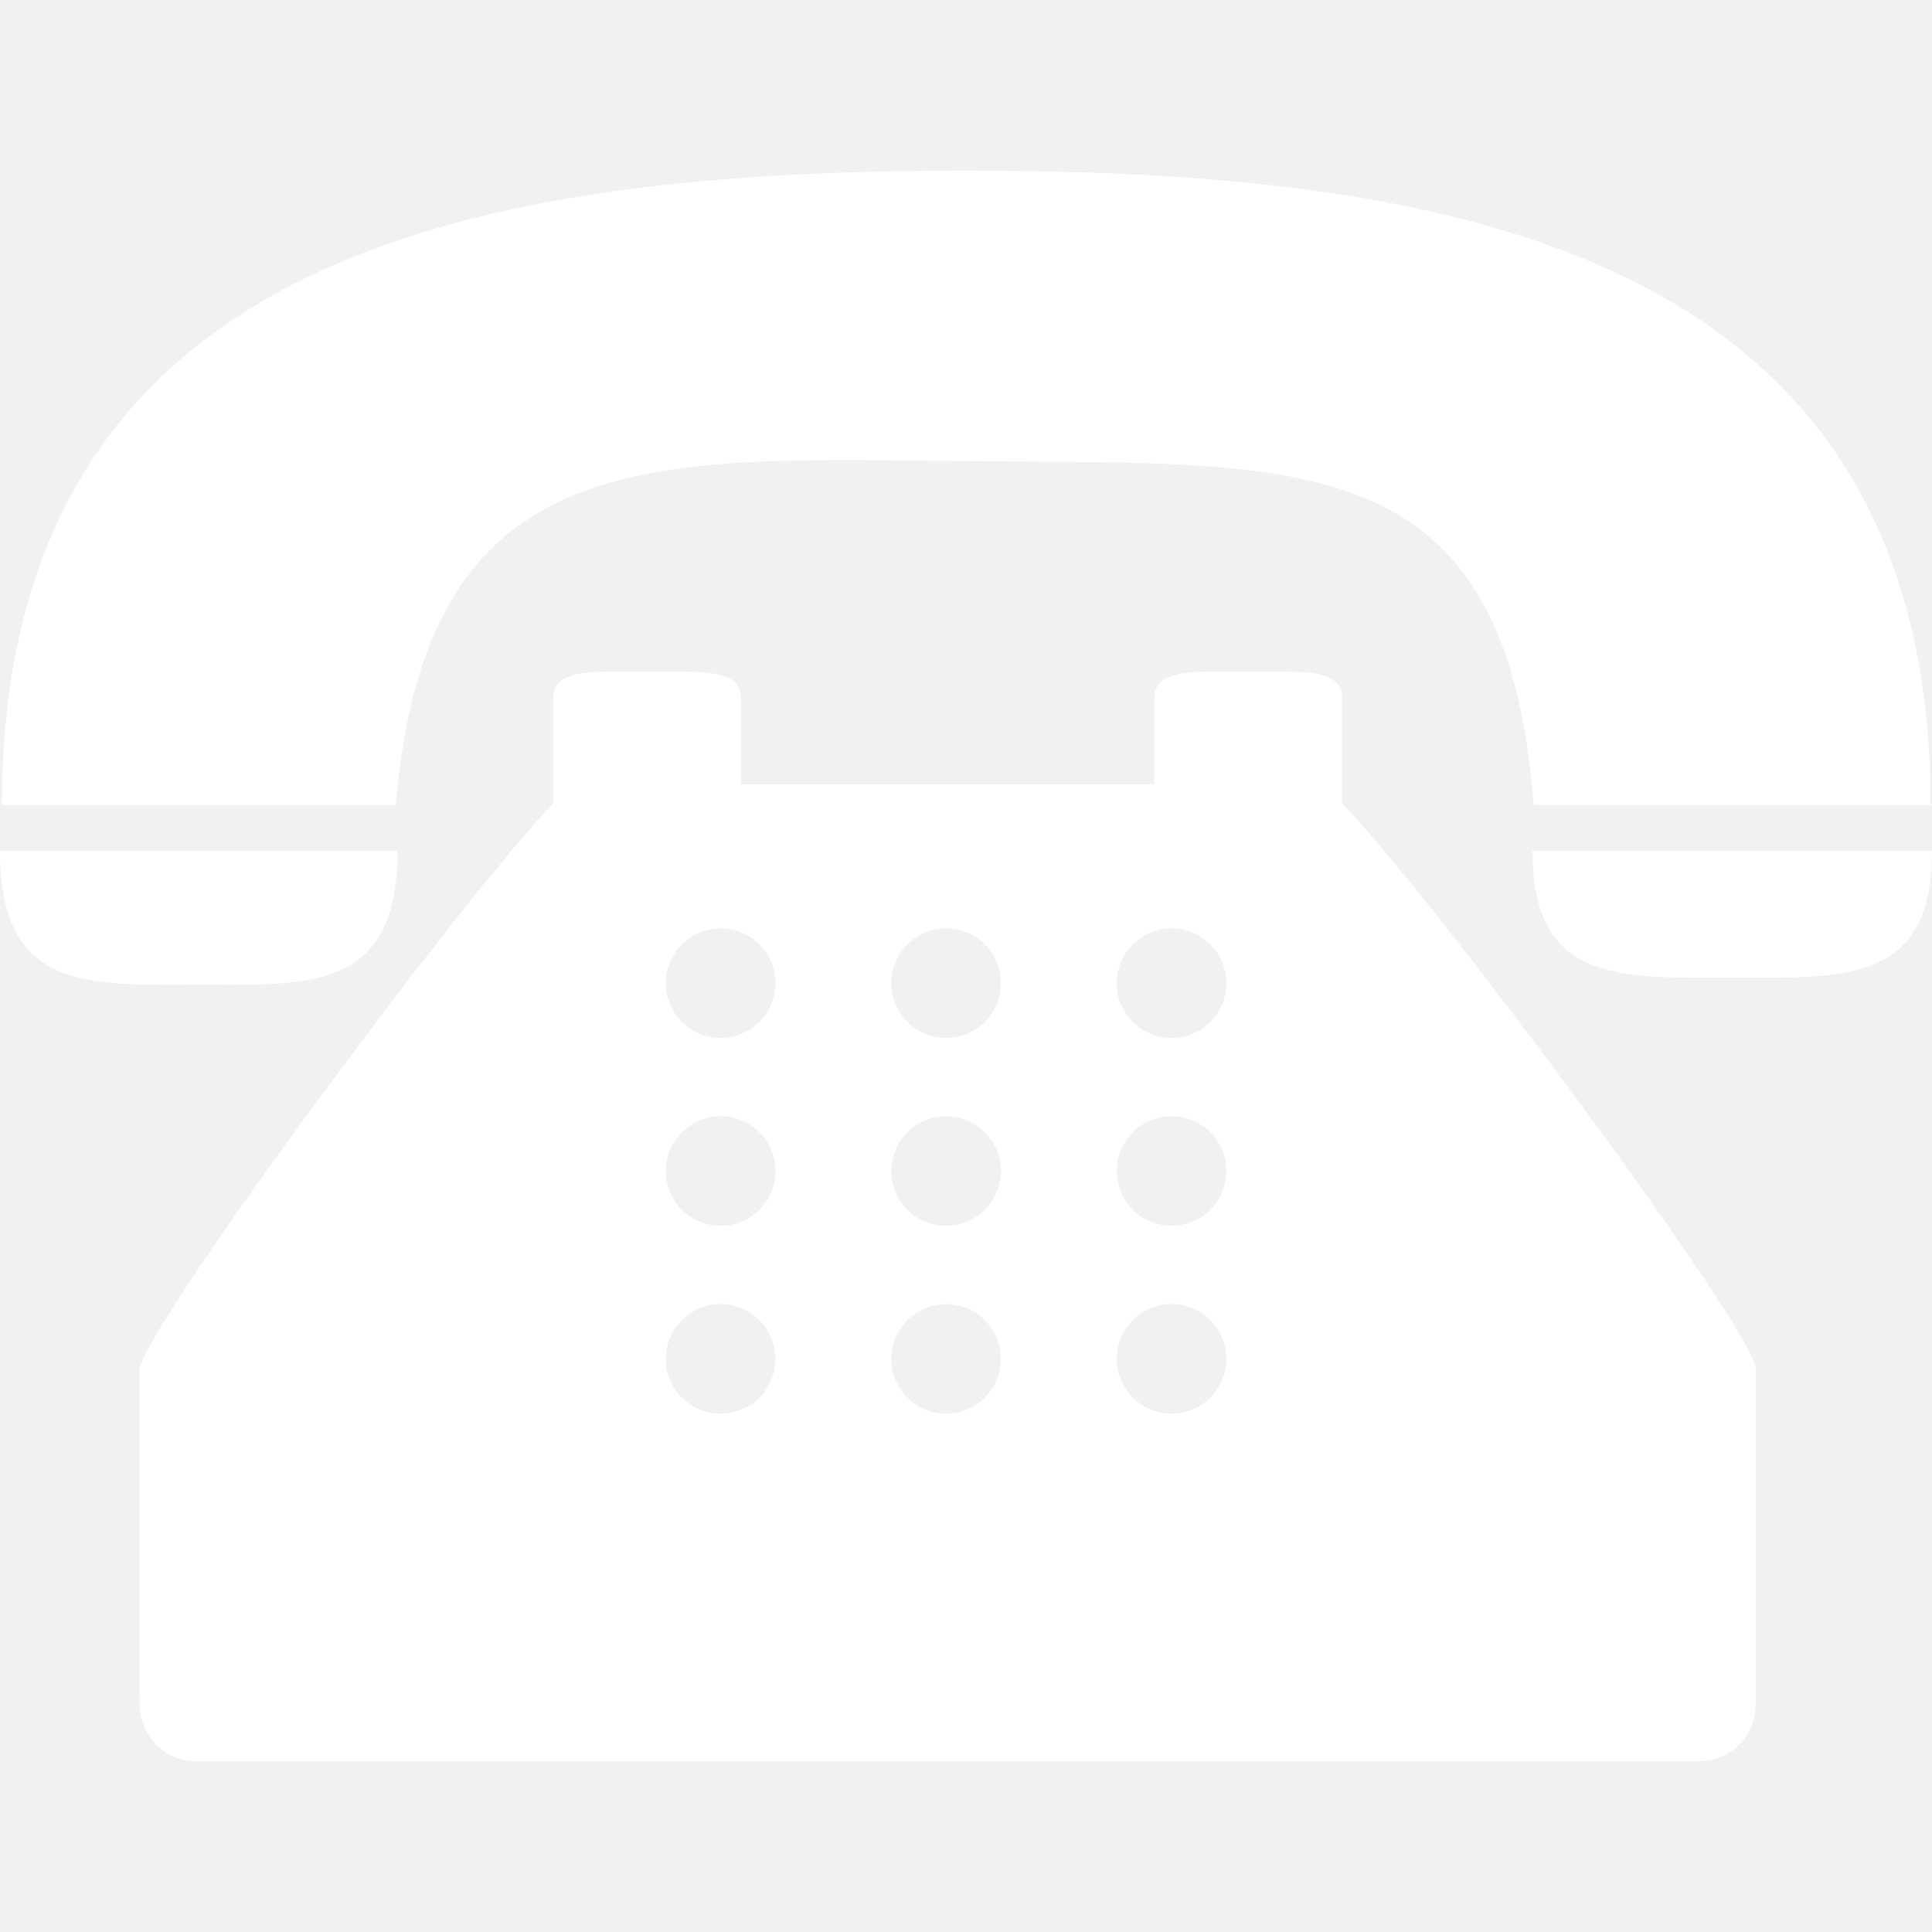
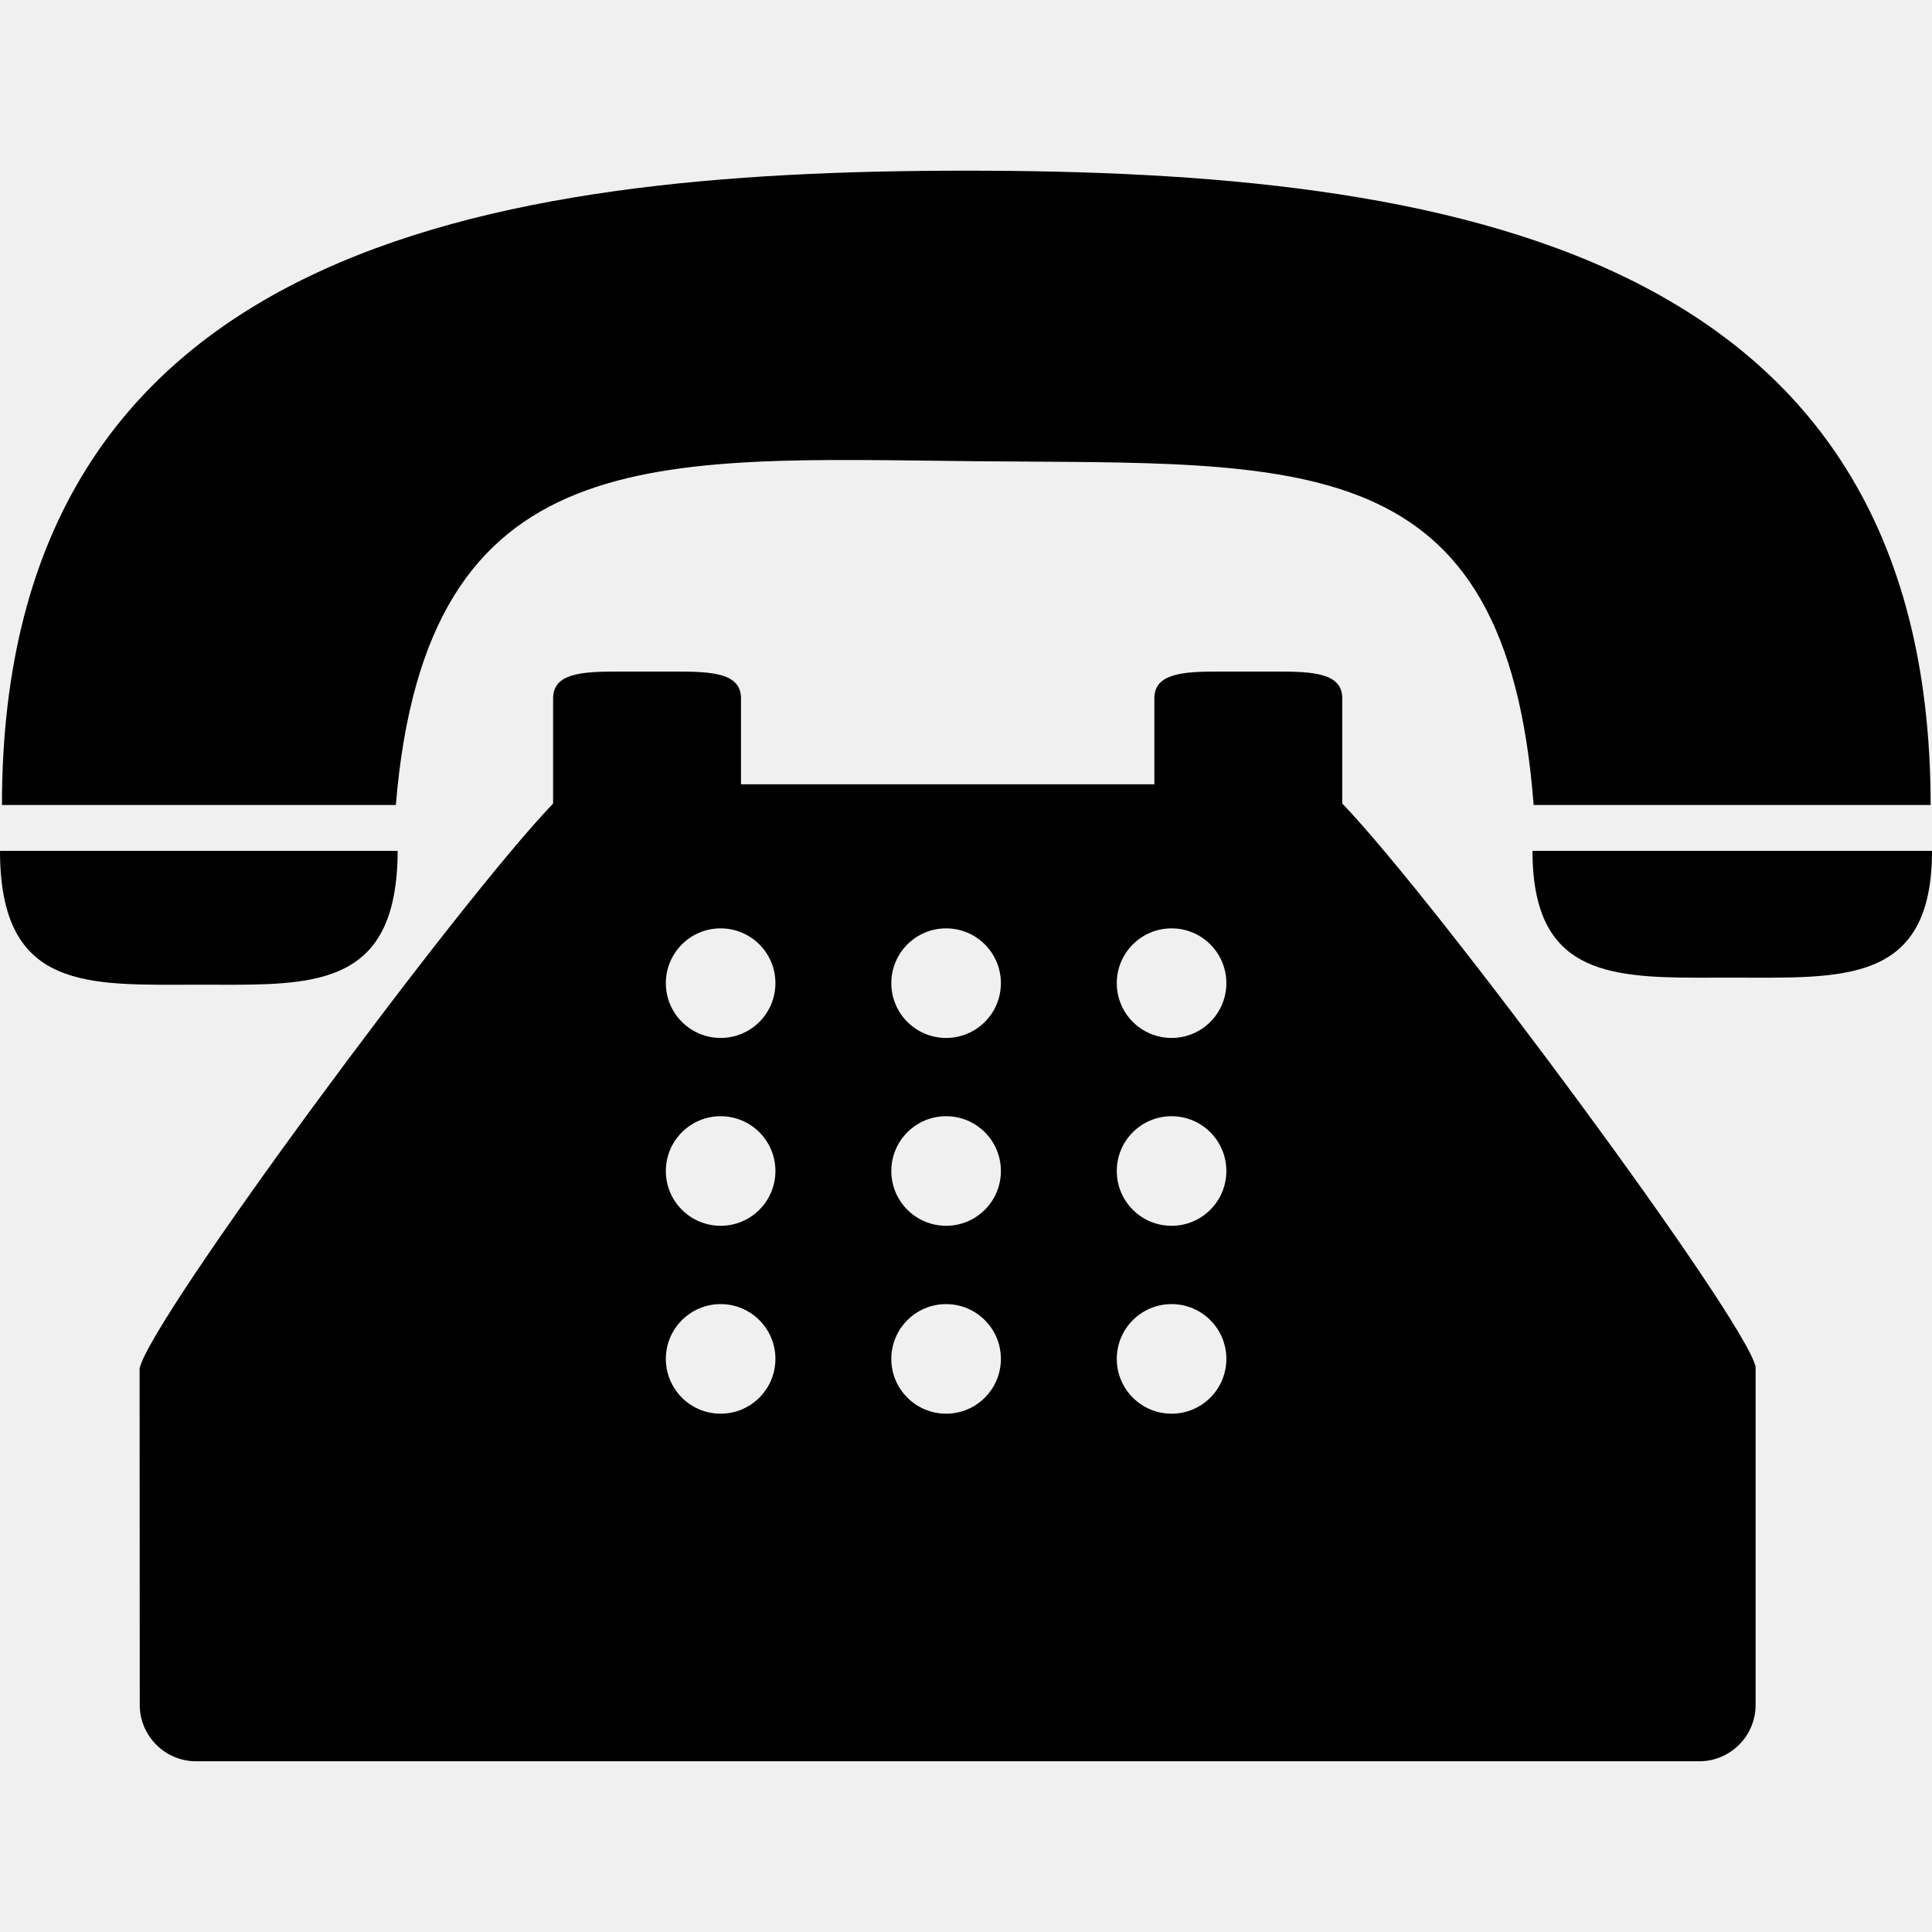
<svg xmlns="http://www.w3.org/2000/svg" version="1.1" id="Capa_1" x="0px" y="0px" viewBox="0 0 51.413 51.413" style="enable-background:new 0 0 51.413 51.413;" xml:space="preserve">
  <g>
    <g>
-       <path fill="white" d="M25.989,12.274c8.663,0.085,14.09-0.454,14.823,9.148h10.564c0-14.875-12.973-16.88-25.662-16.88    c-12.69,0-25.662,2.005-25.662,16.88h10.482C11.345,11.637,17.398,12.19,25.989,12.274z" />
-       <path fill="white" d="M5.291,26.204c2.573,0,4.714,0.154,5.19-2.377c0.064-0.344,0.101-0.734,0.101-1.185H10.46H0    C0,26.407,2.369,26.204,5.291,26.204z" />
-       <path fill="white" d="M40.88,22.642h-0.099c0,0.454,0.039,0.845,0.112,1.185c0.502,2.334,2.64,2.189,5.204,2.189    c2.936,0,5.316,0.193,5.316-3.374H40.88z" />
-       <path fill="white" d="M35.719,20.078v-1.496c0-0.669-0.771-0.711-1.723-0.711h-1.555c-0.951,0-1.722,0.042-1.722,0.711    v1.289v1h-11v-1v-1.289c0-0.669-0.771-0.711-1.722-0.711h-1.556c-0.951,0-1.722,0.042-1.722,0.711v1.496v1.306    C12.213,23.988,4.013,35.073,3.715,36.415l0.004,8.955c0,0.827,0.673,1.5,1.5,1.5h40c0.827,0,1.5-0.673,1.5-1.5v-9    c-0.295-1.303-8.493-12.383-11-14.987V20.078z M19.177,37.62c-0.805,0-1.458-0.652-1.458-1.458s0.653-1.458,1.458-1.458    s1.458,0.652,1.458,1.458S19.982,37.62,19.177,37.62z M19.177,32.62c-0.805,0-1.458-0.652-1.458-1.458s0.653-1.458,1.458-1.458    s1.458,0.652,1.458,1.458S19.982,32.62,19.177,32.62z M19.177,27.621c-0.805,0-1.458-0.652-1.458-1.458    c0-0.805,0.653-1.458,1.458-1.458s1.458,0.653,1.458,1.458C20.635,26.969,19.982,27.621,19.177,27.621z M25.177,37.62    c-0.805,0-1.458-0.652-1.458-1.458s0.653-1.458,1.458-1.458c0.806,0,1.458,0.652,1.458,1.458S25.983,37.62,25.177,37.62z     M25.177,32.62c-0.805,0-1.458-0.652-1.458-1.458s0.653-1.458,1.458-1.458c0.806,0,1.458,0.652,1.458,1.458    S25.983,32.62,25.177,32.62z M25.177,27.621c-0.805,0-1.458-0.652-1.458-1.458c0-0.805,0.653-1.458,1.458-1.458    c0.806,0,1.458,0.653,1.458,1.458C26.635,26.969,25.983,27.621,25.177,27.621z M31.177,37.62c-0.806,0-1.458-0.652-1.458-1.458    s0.652-1.458,1.458-1.458s1.458,0.652,1.458,1.458S31.983,37.62,31.177,37.62z M31.177,32.62c-0.806,0-1.458-0.652-1.458-1.458    s0.652-1.458,1.458-1.458s1.458,0.652,1.458,1.458S31.983,32.62,31.177,32.62z M31.177,27.621c-0.806,0-1.458-0.652-1.458-1.458    c0-0.805,0.652-1.458,1.458-1.458s1.458,0.653,1.458,1.458C32.635,26.969,31.983,27.621,31.177,27.621z" />
+       <path fill="black" d="M25.989,12.274c8.663,0.085,14.09-0.454,14.823,9.148h10.564c0-14.875-12.973-16.88-25.662-16.88    c-12.69,0-25.662,2.005-25.662,16.88h10.482C11.345,11.637,17.398,12.19,25.989,12.274z" />
+       <path fill="black" d="M5.291,26.204c2.573,0,4.714,0.154,5.19-2.377c0.064-0.344,0.101-0.734,0.101-1.185H10.46H0    C0,26.407,2.369,26.204,5.291,26.204z" />
+       <path fill="black" d="M40.88,22.642h-0.099c0,0.454,0.039,0.845,0.112,1.185c0.502,2.334,2.64,2.189,5.204,2.189    c2.936,0,5.316,0.193,5.316-3.374H40.88z" />
+       <path fill="black" d="M35.719,20.078v-1.496c0-0.669-0.771-0.711-1.723-0.711h-1.555c-0.951,0-1.722,0.042-1.722,0.711    v1.289v1h-11v-1v-1.289c0-0.669-0.771-0.711-1.722-0.711h-1.556c-0.951,0-1.722,0.042-1.722,0.711v1.496v1.306    C12.213,23.988,4.013,35.073,3.715,36.415l0.004,8.955c0,0.827,0.673,1.5,1.5,1.5h40c0.827,0,1.5-0.673,1.5-1.5v-9    c-0.295-1.303-8.493-12.383-11-14.987V20.078z M19.177,37.62c-0.805,0-1.458-0.652-1.458-1.458s0.653-1.458,1.458-1.458    s1.458,0.652,1.458,1.458S19.982,37.62,19.177,37.62z M19.177,32.62c-0.805,0-1.458-0.652-1.458-1.458s0.653-1.458,1.458-1.458    s1.458,0.652,1.458,1.458S19.982,32.62,19.177,32.62z M19.177,27.621c-0.805,0-1.458-0.652-1.458-1.458    c0-0.805,0.653-1.458,1.458-1.458s1.458,0.653,1.458,1.458C20.635,26.969,19.982,27.621,19.177,27.621z M25.177,37.62    c-0.805,0-1.458-0.652-1.458-1.458s0.653-1.458,1.458-1.458c0.806,0,1.458,0.652,1.458,1.458S25.983,37.62,25.177,37.62z     M25.177,32.62c-0.805,0-1.458-0.652-1.458-1.458s0.653-1.458,1.458-1.458c0.806,0,1.458,0.652,1.458,1.458    S25.983,32.62,25.177,32.62z M25.177,27.621c-0.805,0-1.458-0.652-1.458-1.458c0-0.805,0.653-1.458,1.458-1.458    c0.806,0,1.458,0.653,1.458,1.458C26.635,26.969,25.983,27.621,25.177,27.621z M31.177,37.62c-0.806,0-1.458-0.652-1.458-1.458    s0.652-1.458,1.458-1.458s1.458,0.652,1.458,1.458S31.983,37.62,31.177,37.62z M31.177,32.62c-0.806,0-1.458-0.652-1.458-1.458    s0.652-1.458,1.458-1.458s1.458,0.652,1.458,1.458S31.983,32.62,31.177,32.62z M31.177,27.621c-0.806,0-1.458-0.652-1.458-1.458    c0-0.805,0.652-1.458,1.458-1.458s1.458,0.653,1.458,1.458C32.635,26.969,31.983,27.621,31.177,27.621z" />
    </g>
  </g>
  <g>
</g>
  <g>
</g>
  <g>
</g>
  <g>
</g>
  <g>
</g>
  <g>
</g>
  <g>
</g>
  <g>
</g>
  <g>
</g>
  <g>
</g>
  <g>
</g>
  <g>
</g>
  <g>
</g>
  <g>
</g>
  <g>
</g>
</svg>
